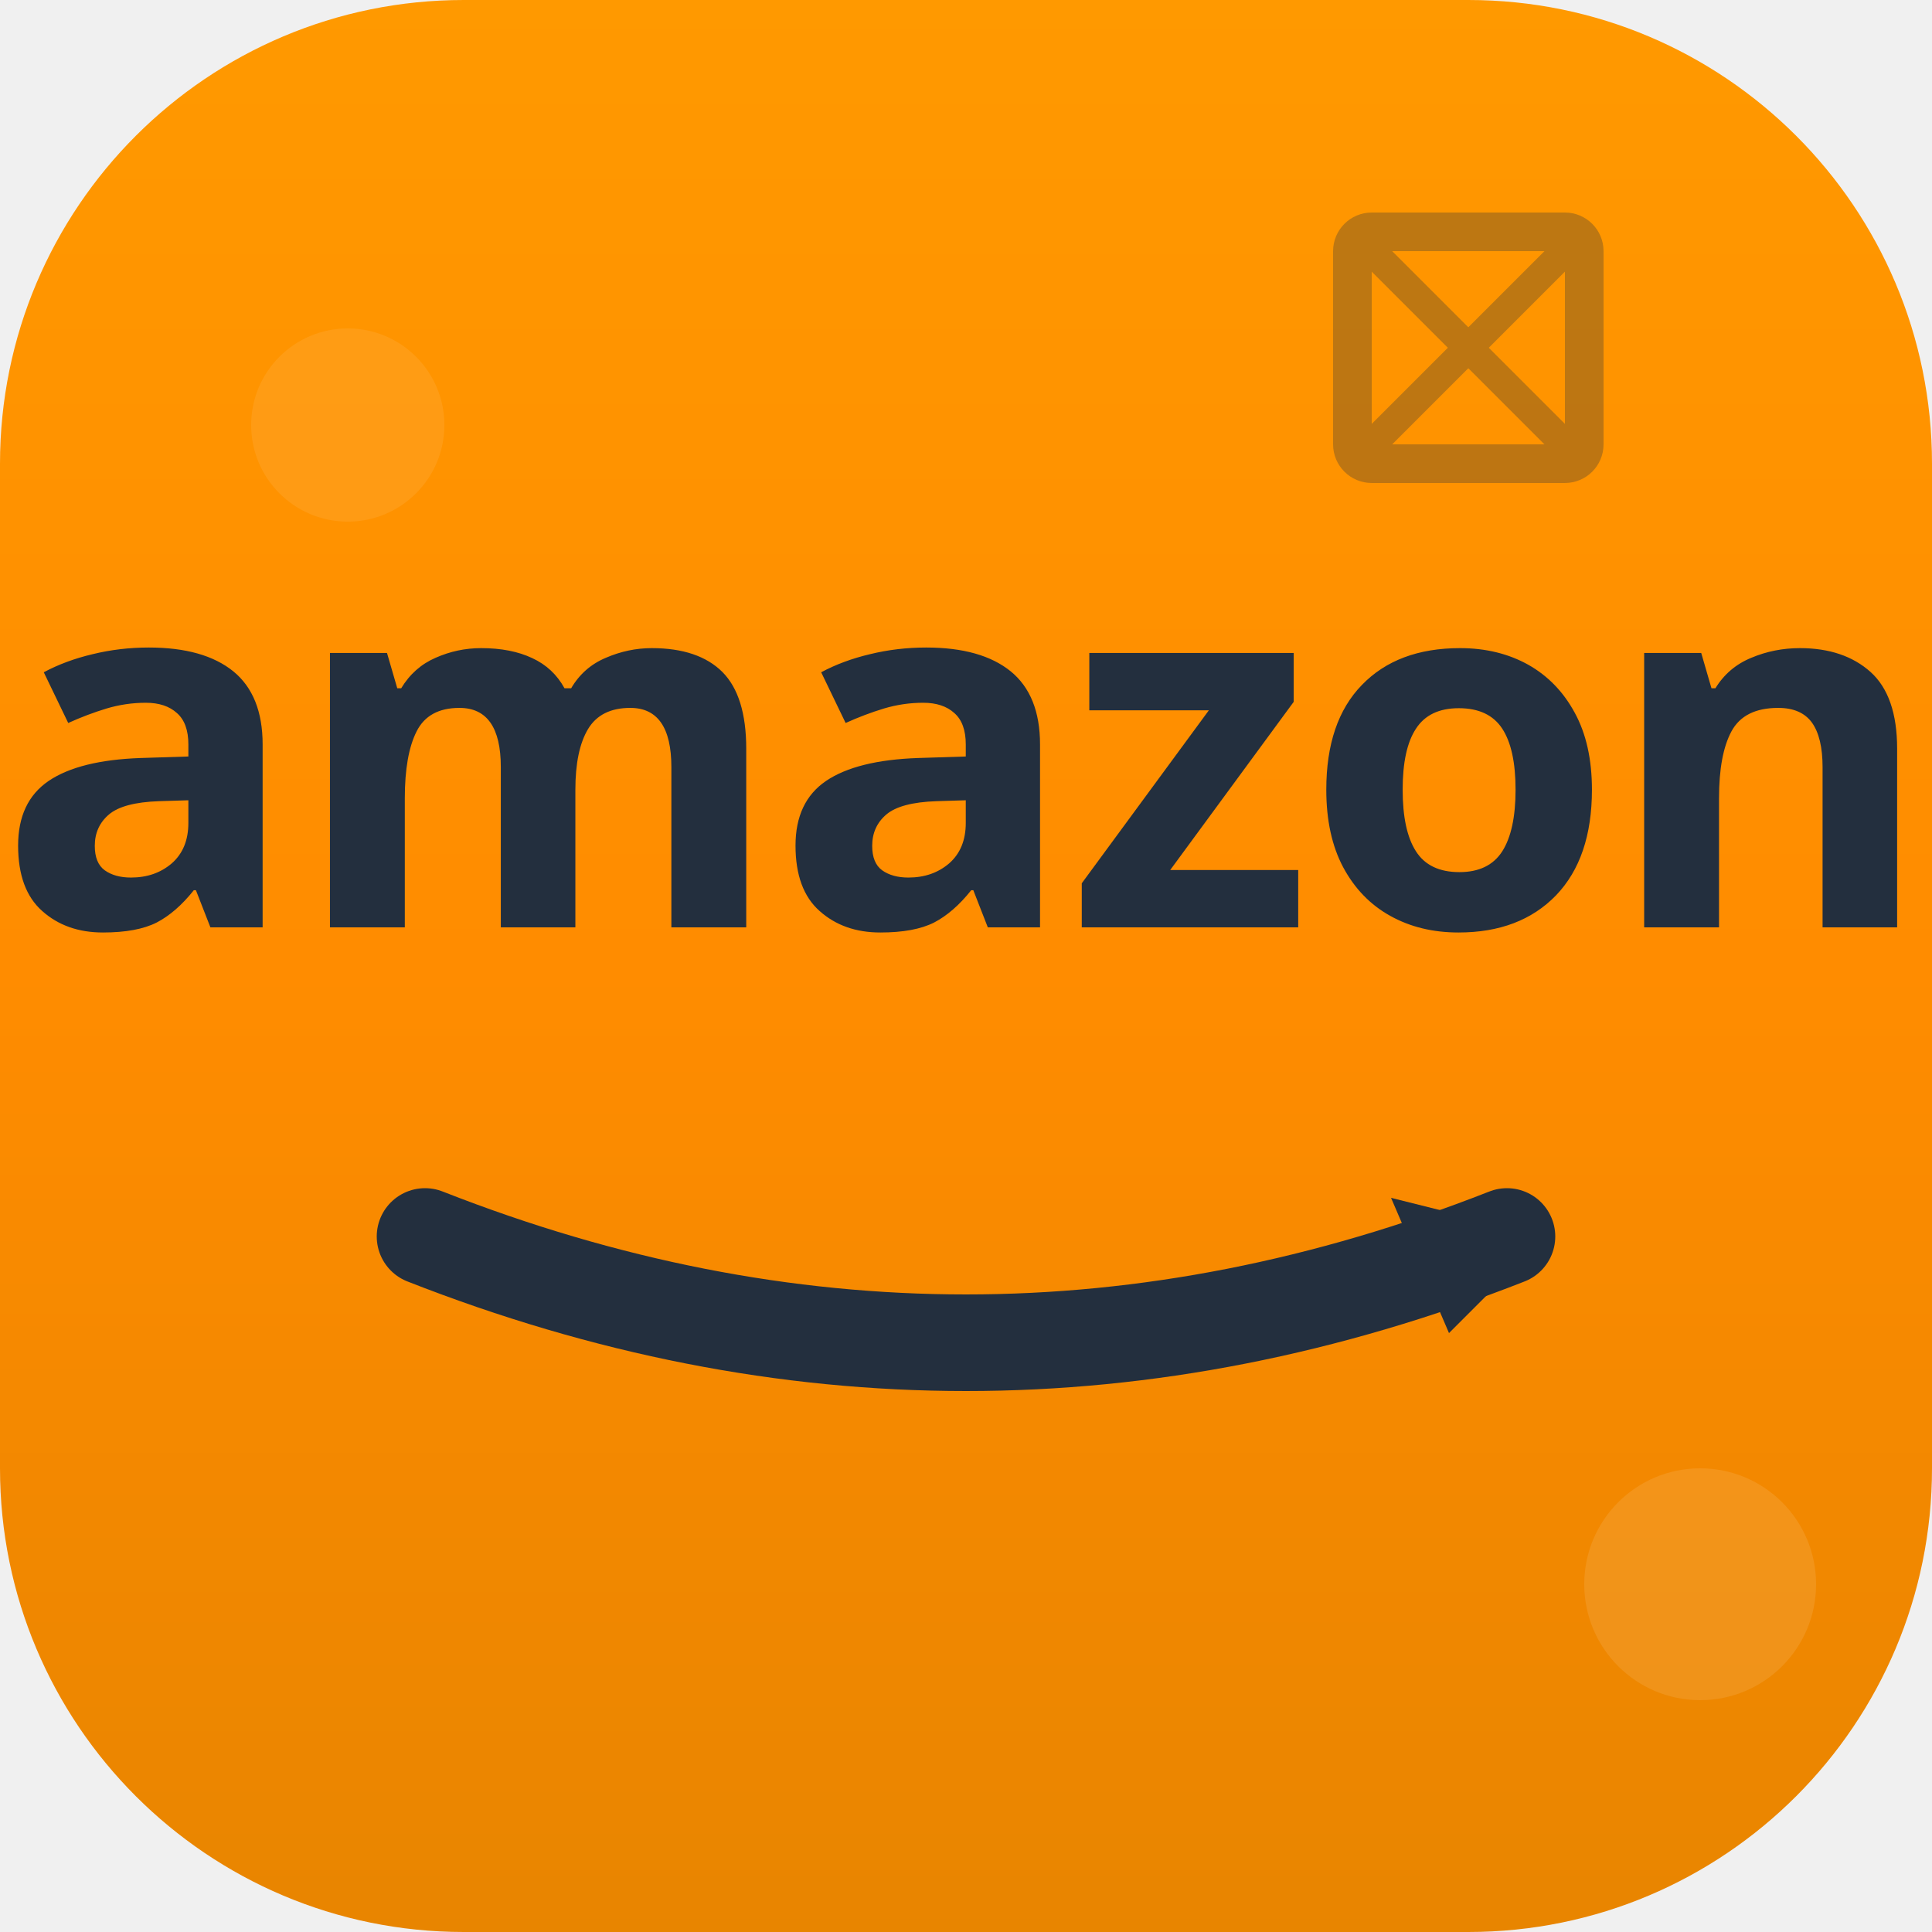
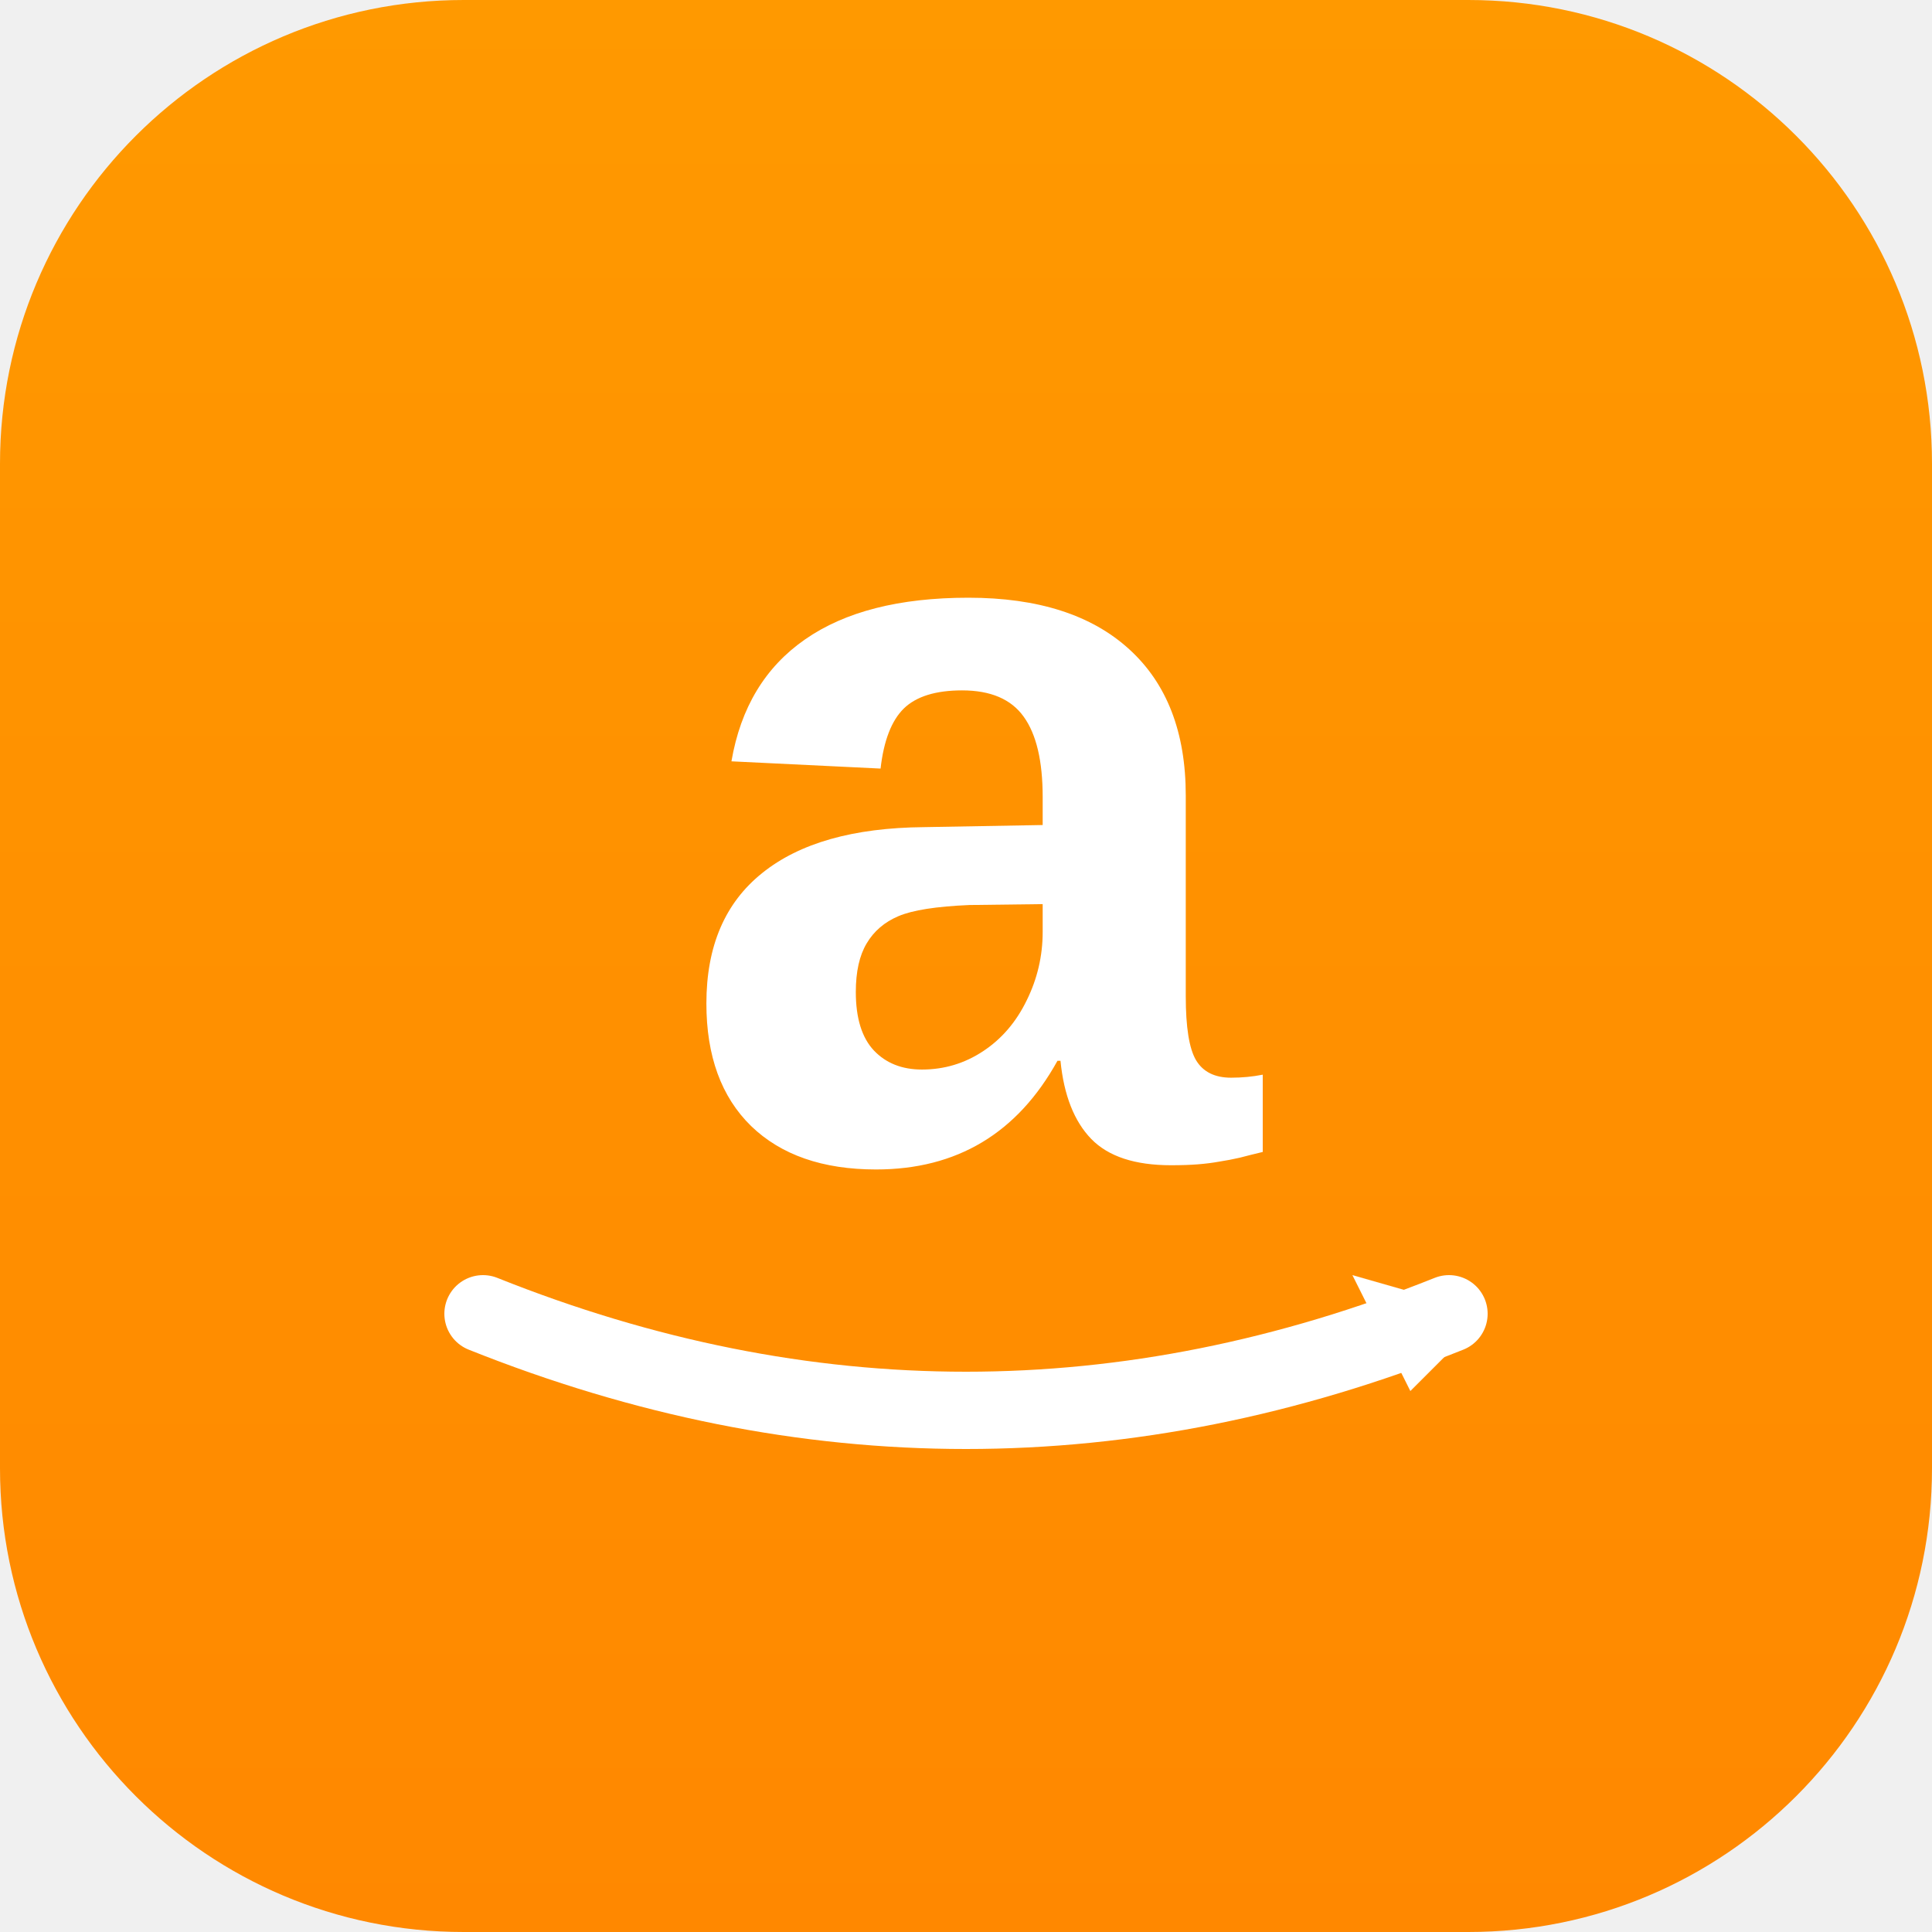
<svg xmlns="http://www.w3.org/2000/svg" viewBox="0 0 100 100" width="100" height="100">
  <defs>
-     <linearGradient id="amazonBg" x1="0%" y1="0%" x2="0%" y2="100%">
+     <linearGradient id="amazonOrange" x1="0%" y1="0%" x2="0%" y2="100%">
      <stop offset="0%" style="stop-color:#FF9900;stop-opacity:1" />
-       <stop offset="50%" style="stop-color:#FF8C00;stop-opacity:1" />
-       <stop offset="100%" style="stop-color:#E88500;stop-opacity:1" />
-     </linearGradient>
-     <linearGradient id="amazonDark" x1="0%" y1="0%" x2="0%" y2="100%">
-       <stop offset="0%" style="stop-color:#232F3E;stop-opacity:1" />
-       <stop offset="100%" style="stop-color:#131A22;stop-opacity:1" />
+       <stop offset="100%" style="stop-color:#FF8800;stop-opacity:1" />
    </linearGradient>
  </defs>
-   <rect width="100" height="100" rx="24" fill="url(#amazonBg)" />
-   <text x="50" y="48" font-family="Amazon Ember, Arial Black, sans-serif" font-size="26" font-weight="700" letter-spacing="-0.5" text-anchor="middle" fill="#232F3E">amazon</text>
-   <g>
-     <path d="M 22 64 Q 50 75 78 64" stroke="#232F3E" stroke-width="5" fill="none" stroke-linecap="round" />
-     <polygon points="72,62 80,64 75,69" fill="#232F3E" />
-   </g>
-   <g transform="translate(76, 18)" opacity="0.3">
-     <rect x="-6" y="-6" width="12" height="12" rx="1" stroke="#232F3E" stroke-width="2" fill="none" />
-     <line x1="-6" y1="-6" x2="6" y2="6" stroke="#232F3E" stroke-width="1.5" />
-     <line x1="6" y1="-6" x2="-6" y2="6" stroke="#232F3E" stroke-width="1.5" />
-   </g>
-   <circle cx="18" cy="22" r="5" fill="#FFFFFF" opacity="0.08" />
-   <circle cx="88" cy="82" r="6" fill="#FFFFFF" opacity="0.1" />
+   <rect width="100" height="100" rx="24" fill="url(#amazonOrange)" />
+   <text x="50" y="60" text-anchor="middle" font-family="Arial, Helvetica, sans-serif" font-size="54" font-weight="700" fill="#FFFFFF">a</text>
+   <path d="M 25 68 Q 50 78 75 68" stroke="#FFFFFF" stroke-width="4" fill="none" stroke-linecap="round" />
+   <polygon points="70,66 77,68 73,72" fill="#FFFFFF" />
</svg>
